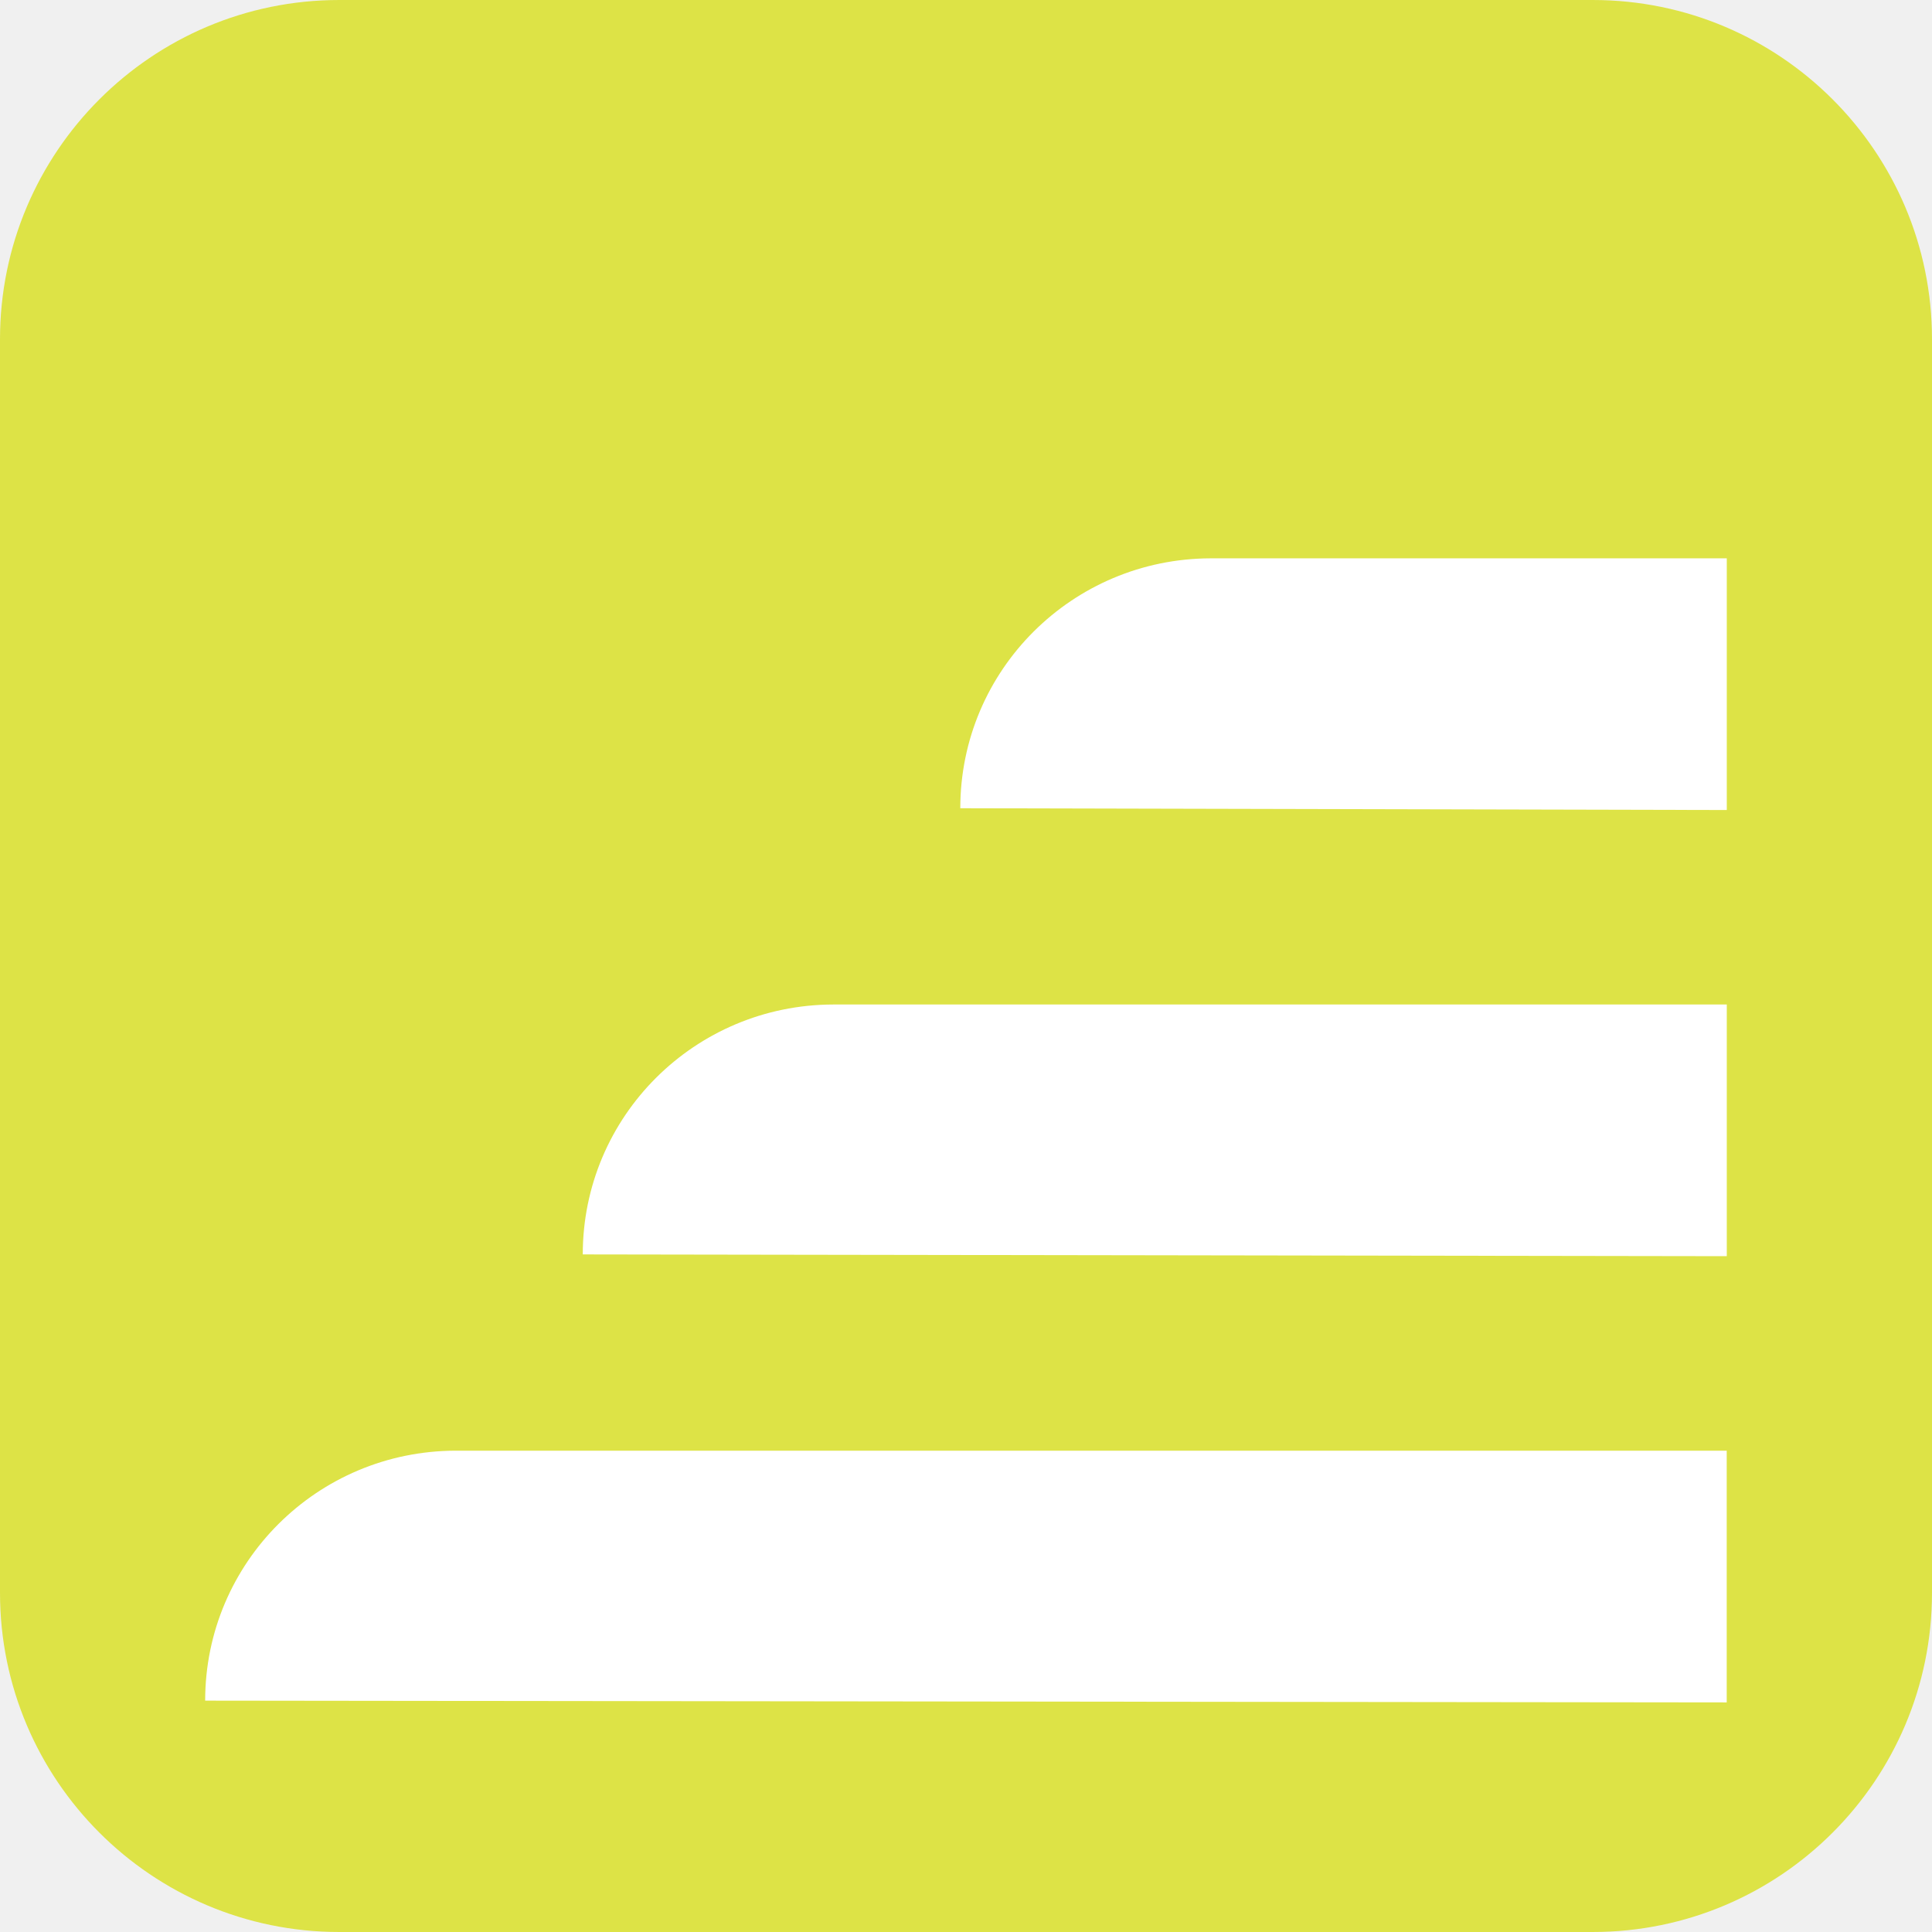
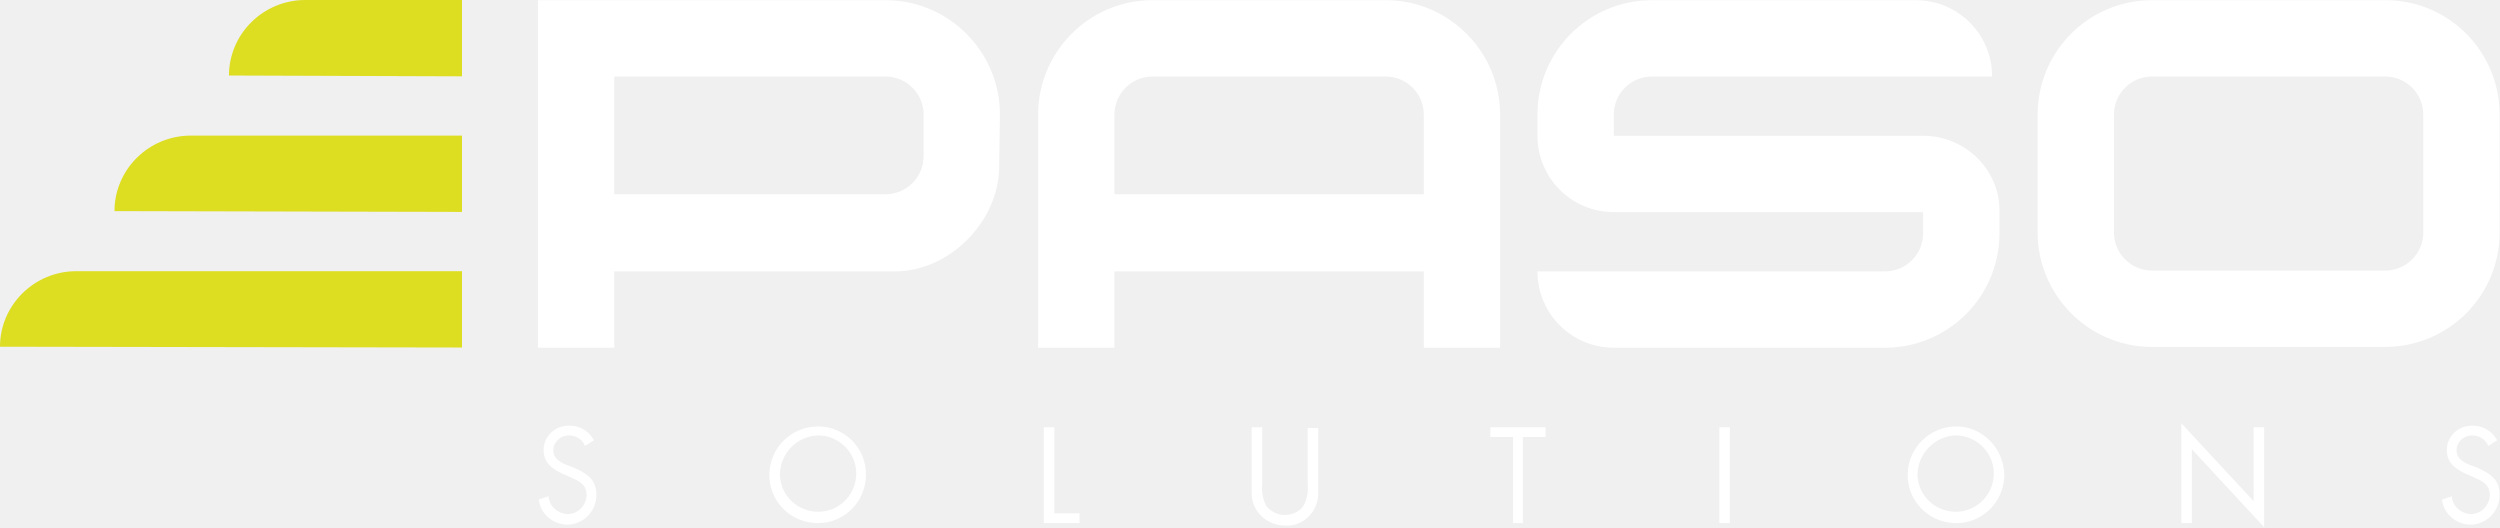
- <svg xmlns="http://www.w3.org/2000/svg" viewBox="0 0 831.13 831.13">
-   <defs>
-     <style>.cls-1{fill:#dde346;}.cls-2{fill:#fff;}</style>
-   </defs>
-   <g id="Ebene_2" data-name="Ebene 2">
-     <g id="Logo_reingezeichnet" data-name="Logo reingezeichnet">
-       <rect class="cls-1" width="831.13" height="831.13" rx="145.95" ry="145.95" />
-       <path class="cls-2" d="M520.83,240.19c-59.51.13-107.72,48.09-107.72,107.51l329.74.76V240.19Z" />
-       <path class="cls-2" d="M196,624.07c-59.52.13-107.74,48.1-107.74,107.53l654.56.76V624.07Z" />
-       <path class="cls-2" d="M358.42,432.13c-59.51.13-107.72,48.09-107.72,107.51l492.15.76V432.13Z" />
+ <svg xmlns="http://www.w3.org/2000/svg" version="1.1" id="Ebene_1" x="0px" y="0px" viewBox="0 0 307.9 65" style="enable-background:new 0 0 307.9 65;" xml:space="preserve">
+   <style type="text/css">
+ 	.st0{fill:#FFFFFF;}
+ 	.st1{fill:#DDDD22;}
+ </style>
+   <g id="Gruppe_240" transform="translate(-600.947 -1236.976)">
+     <path id="Pfad_71" class="st0" d="M673,1291.9c-0.3-0.8-1.1-1.3-2-1.3c-1,0-1.9,0.8-1.9,1.8c0,0,0,0,0,0.1c0,1,1,1.5,1.8,1.8   l0.8,0.3c1.5,0.7,2.7,1.4,2.7,3.3c0,2-1.5,3.6-3.5,3.7c-1.8,0-3.4-1.3-3.6-3.1l1.2-0.4c0.1,1.2,1.1,2.1,2.3,2.2   c1.3,0,2.3-1,2.4-2.3c0-1.4-1-1.8-2.1-2.3l-0.7-0.3c-1.3-0.6-2.5-1.3-2.5-3c0-1.7,1.4-3,3.1-3c0,0,0.1,0,0.1,0c1.3,0,2.4,0.7,3,1.8   L673,1291.9z M707.6,1295.6c-0.1,3.3-2.8,5.9-6.1,5.8c-3.3-0.1-5.9-2.8-5.8-6.1c0.1-3.2,2.7-5.8,6-5.8   C705,1289.5,707.7,1292.2,707.6,1295.6C707.6,1295.5,707.6,1295.5,707.6,1295.6L707.6,1295.6z M697,1295.5c0.1,2.6,2.3,4.6,4.9,4.5   c2.6-0.1,4.6-2.3,4.5-4.9c-0.1-2.5-2.2-4.5-4.7-4.5C699,1290.7,697,1292.9,697,1295.5L697,1295.5z M730.7,1300.2h3.2v1.2h-4.4   v-11.8h1.3V1300.2z M756.4,1296.7c-0.1,0.9,0.1,1.8,0.5,2.6c0.6,0.7,1.4,1.1,2.3,1.1c0.9,0,1.7-0.4,2.2-1c0.5-0.8,0.7-1.8,0.6-2.7   v-7h1.3v7.4c0.1,1.2-0.2,2.4-1,3.3c-0.8,0.9-1.9,1.4-3.1,1.3c-2.2,0-4.1-1.7-4.1-4c0-0.2,0-0.4,0-0.7v-7.4h1.3L756.4,1296.7z    M788.6,1301.4h-1.3v-10.6h-2.8v-1.2h6.8v1.2h-2.8V1301.4z M814,1301.4h-1.3v-11.8h1.3V1301.4z M847.8,1295.6   c-0.1,3.3-2.8,5.9-6.1,5.8c-3.3-0.1-5.9-2.8-5.8-6.1c0.1-3.2,2.7-5.8,6-5.8C845.1,1289.5,847.8,1292.2,847.8,1295.6   C847.8,1295.5,847.8,1295.5,847.8,1295.6L847.8,1295.6z M837.1,1295.5c0.1,2.6,2.3,4.6,4.9,4.5c2.6-0.1,4.6-2.3,4.5-4.9   c-0.1-2.5-2.2-4.5-4.7-4.5C839.2,1290.7,837.1,1292.9,837.1,1295.5L837.1,1295.5z M869.6,1289.1l8.9,9.6v-9.1h1.3v12.3l-8.9-9.6   v9.1h-1.3V1289.1z M907.4,1291.9c-0.3-0.8-1.1-1.3-2-1.3c-1,0-1.9,0.8-1.9,1.8c0,0,0,0,0,0.1c0,1,1,1.5,1.8,1.8l0.8,0.3   c1.5,0.7,2.7,1.4,2.7,3.3c0,2-1.5,3.6-3.5,3.7c-1.8,0-3.4-1.3-3.6-3.1l1.2-0.4c0.1,1.2,1.1,2.1,2.3,2.2c1.3,0,2.3-1,2.4-2.3   c0-1.4-1-1.8-2.1-2.3l-0.7-0.3c-1.3-0.6-2.5-1.3-2.5-3c0-1.7,1.4-3,3.1-3c0,0,0.1,0,0.1,0c1.3,0,2.4,0.7,3,1.8L907.4,1291.9z    M895.1,1237L895.1,1237l-29.1,0c-7.8,0-14.1,6.3-14.1,14.1v14.5c0,7.6,6.1,13.9,13.7,14.1v0h29.1c7.8,0,14.1-6.3,14.1-14.1v0   v-14.5C908.8,1243.5,902.8,1237.2,895.1,1237L895.1,1237z M899.4,1265.6c0,2.6-2.1,4.7-4.7,4.7h-28.7c-2.6,0-4.7-2.1-4.7-4.7l0,0   v-14.5l0,0c0-2.6,2.1-4.7,4.7-4.7h28.7c2.6,0,4.7,2.1,4.7,4.7L899.4,1265.6L899.4,1265.6z M837.8,1253.7h-38.1v-2.6l0,0   c0-2.6,2.1-4.7,4.7-4.7h41.9c0-5.2-4.2-9.4-9.4-9.4h-32.5c-7.8,0-14.1,6.3-14.1,14.1v2.6c0,5.2,4.2,9.4,9.4,9.4h38.1v2.6l0,0   c0,2.6-2.1,4.7-4.7,4.7h-42.8c0,5.2,4.2,9.4,9.4,9.4h33.4c7.8,0,14.1-6.3,14.1-14.1v-2.6C847.3,1257.9,843,1253.7,837.8,1253.7   L837.8,1253.7z M771.8,1237L771.8,1237h-29.1l0,0c-7.7,0.1-13.9,6.4-13.9,14.1v12l0,0v16.7h9.4v-9.4h38.1v9.4h9.4v-16.7l0,0v-12   C785.7,1243.4,779.5,1237.1,771.8,1237z M776.3,1260.9h-38.1v-9.8l0,0c0-2.6,2.1-4.7,4.7-4.7h28.7c2.6,0,4.7,2.1,4.7,4.7l0,0   L776.3,1260.9z M724.1,1251.1c0-7.7-6.2-14-13.9-14.1l0,0h-43v42.8h9.4v-9.4l34.6,0c6.7,0,12.8-6.2,12.8-12.9L724.1,1251.1z    M710,1260.9h-33.4v-14.5H710c2.6,0,4.7,2.1,4.7,4.7v5.1l0,0C714.7,1258.8,712.6,1260.9,710,1260.9L710,1260.9z" />
+     <g id="Gruppe_239" transform="translate(600.947 1236.976)">
+       <path id="Pfad_72" class="st1" d="M37.6,0c-5.2,0-9.4,4.2-9.4,9.3l28.7,0.1V0H37.6z" />
+       <path id="Pfad_73" class="st1" d="M9.4,33.4c-5.2,0-9.4,4.2-9.4,9.3l56.9,0.1v-9.4L9.4,33.4z" />
+       <path id="Pfad_74" class="st1" d="M23.5,16.7c-5.2,0-9.4,4.2-9.4,9.3l42.8,0.1v-9.4H23.5z" />
    </g>
  </g>
</svg>
